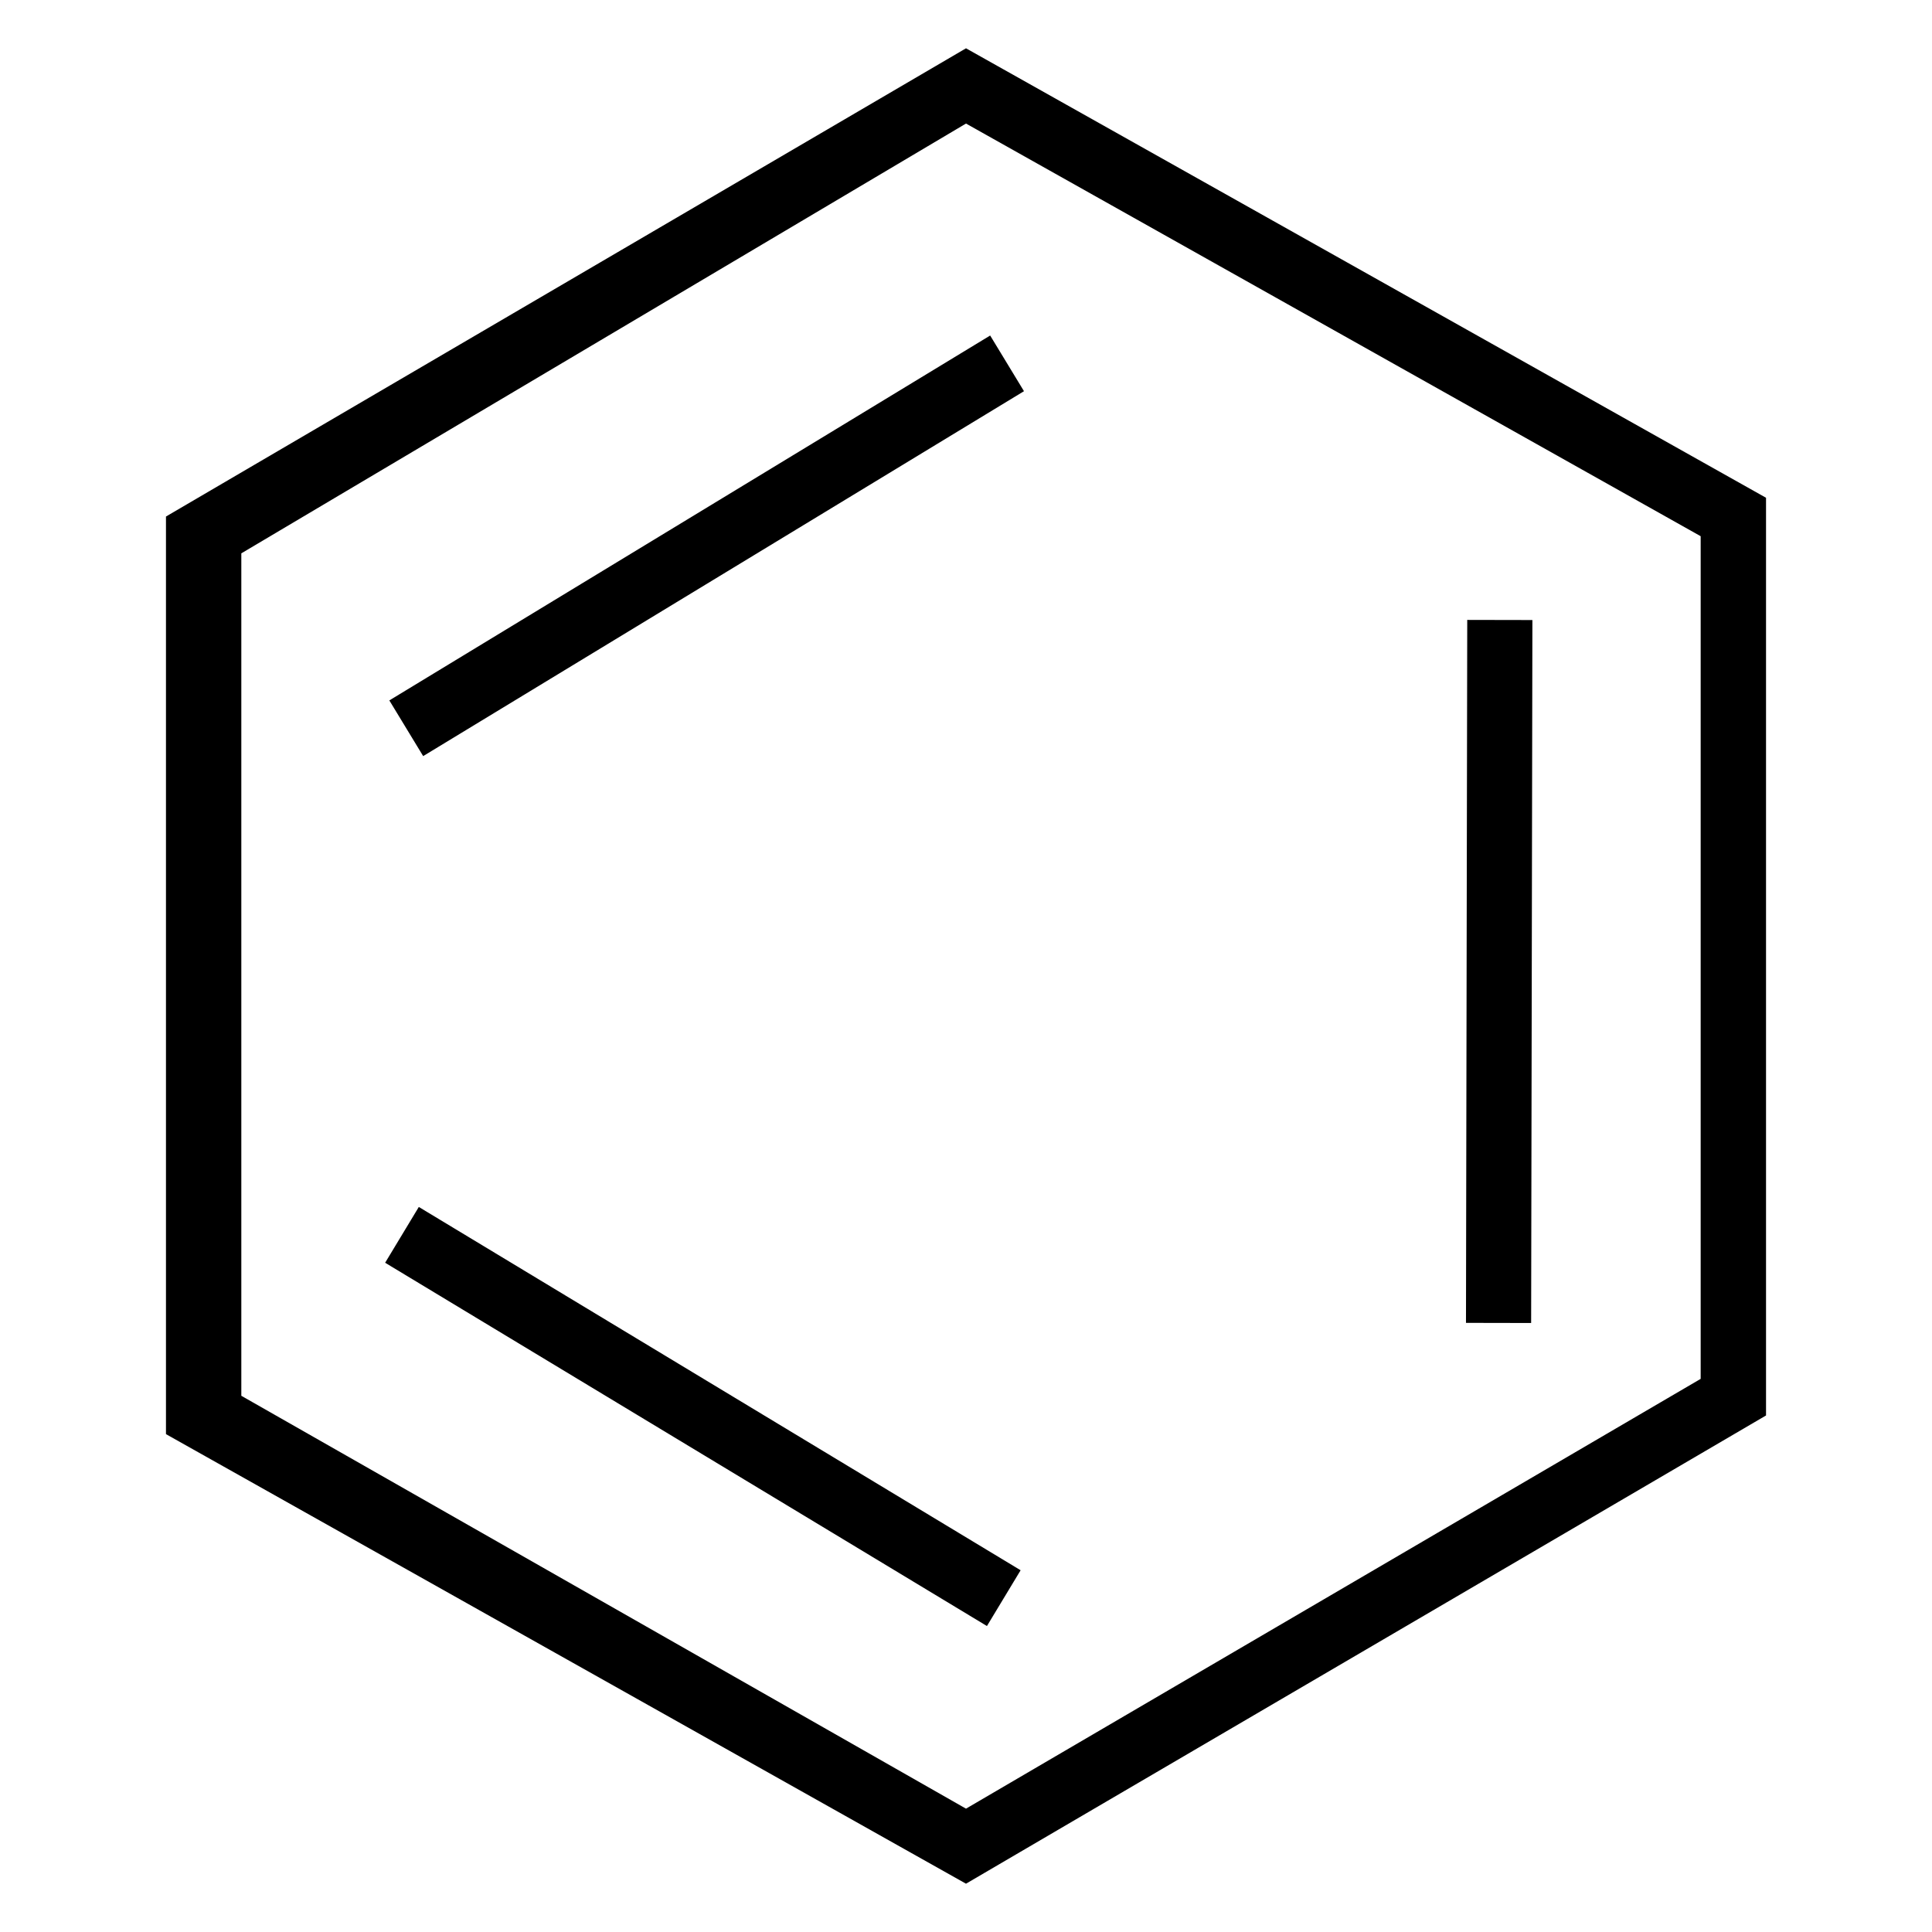
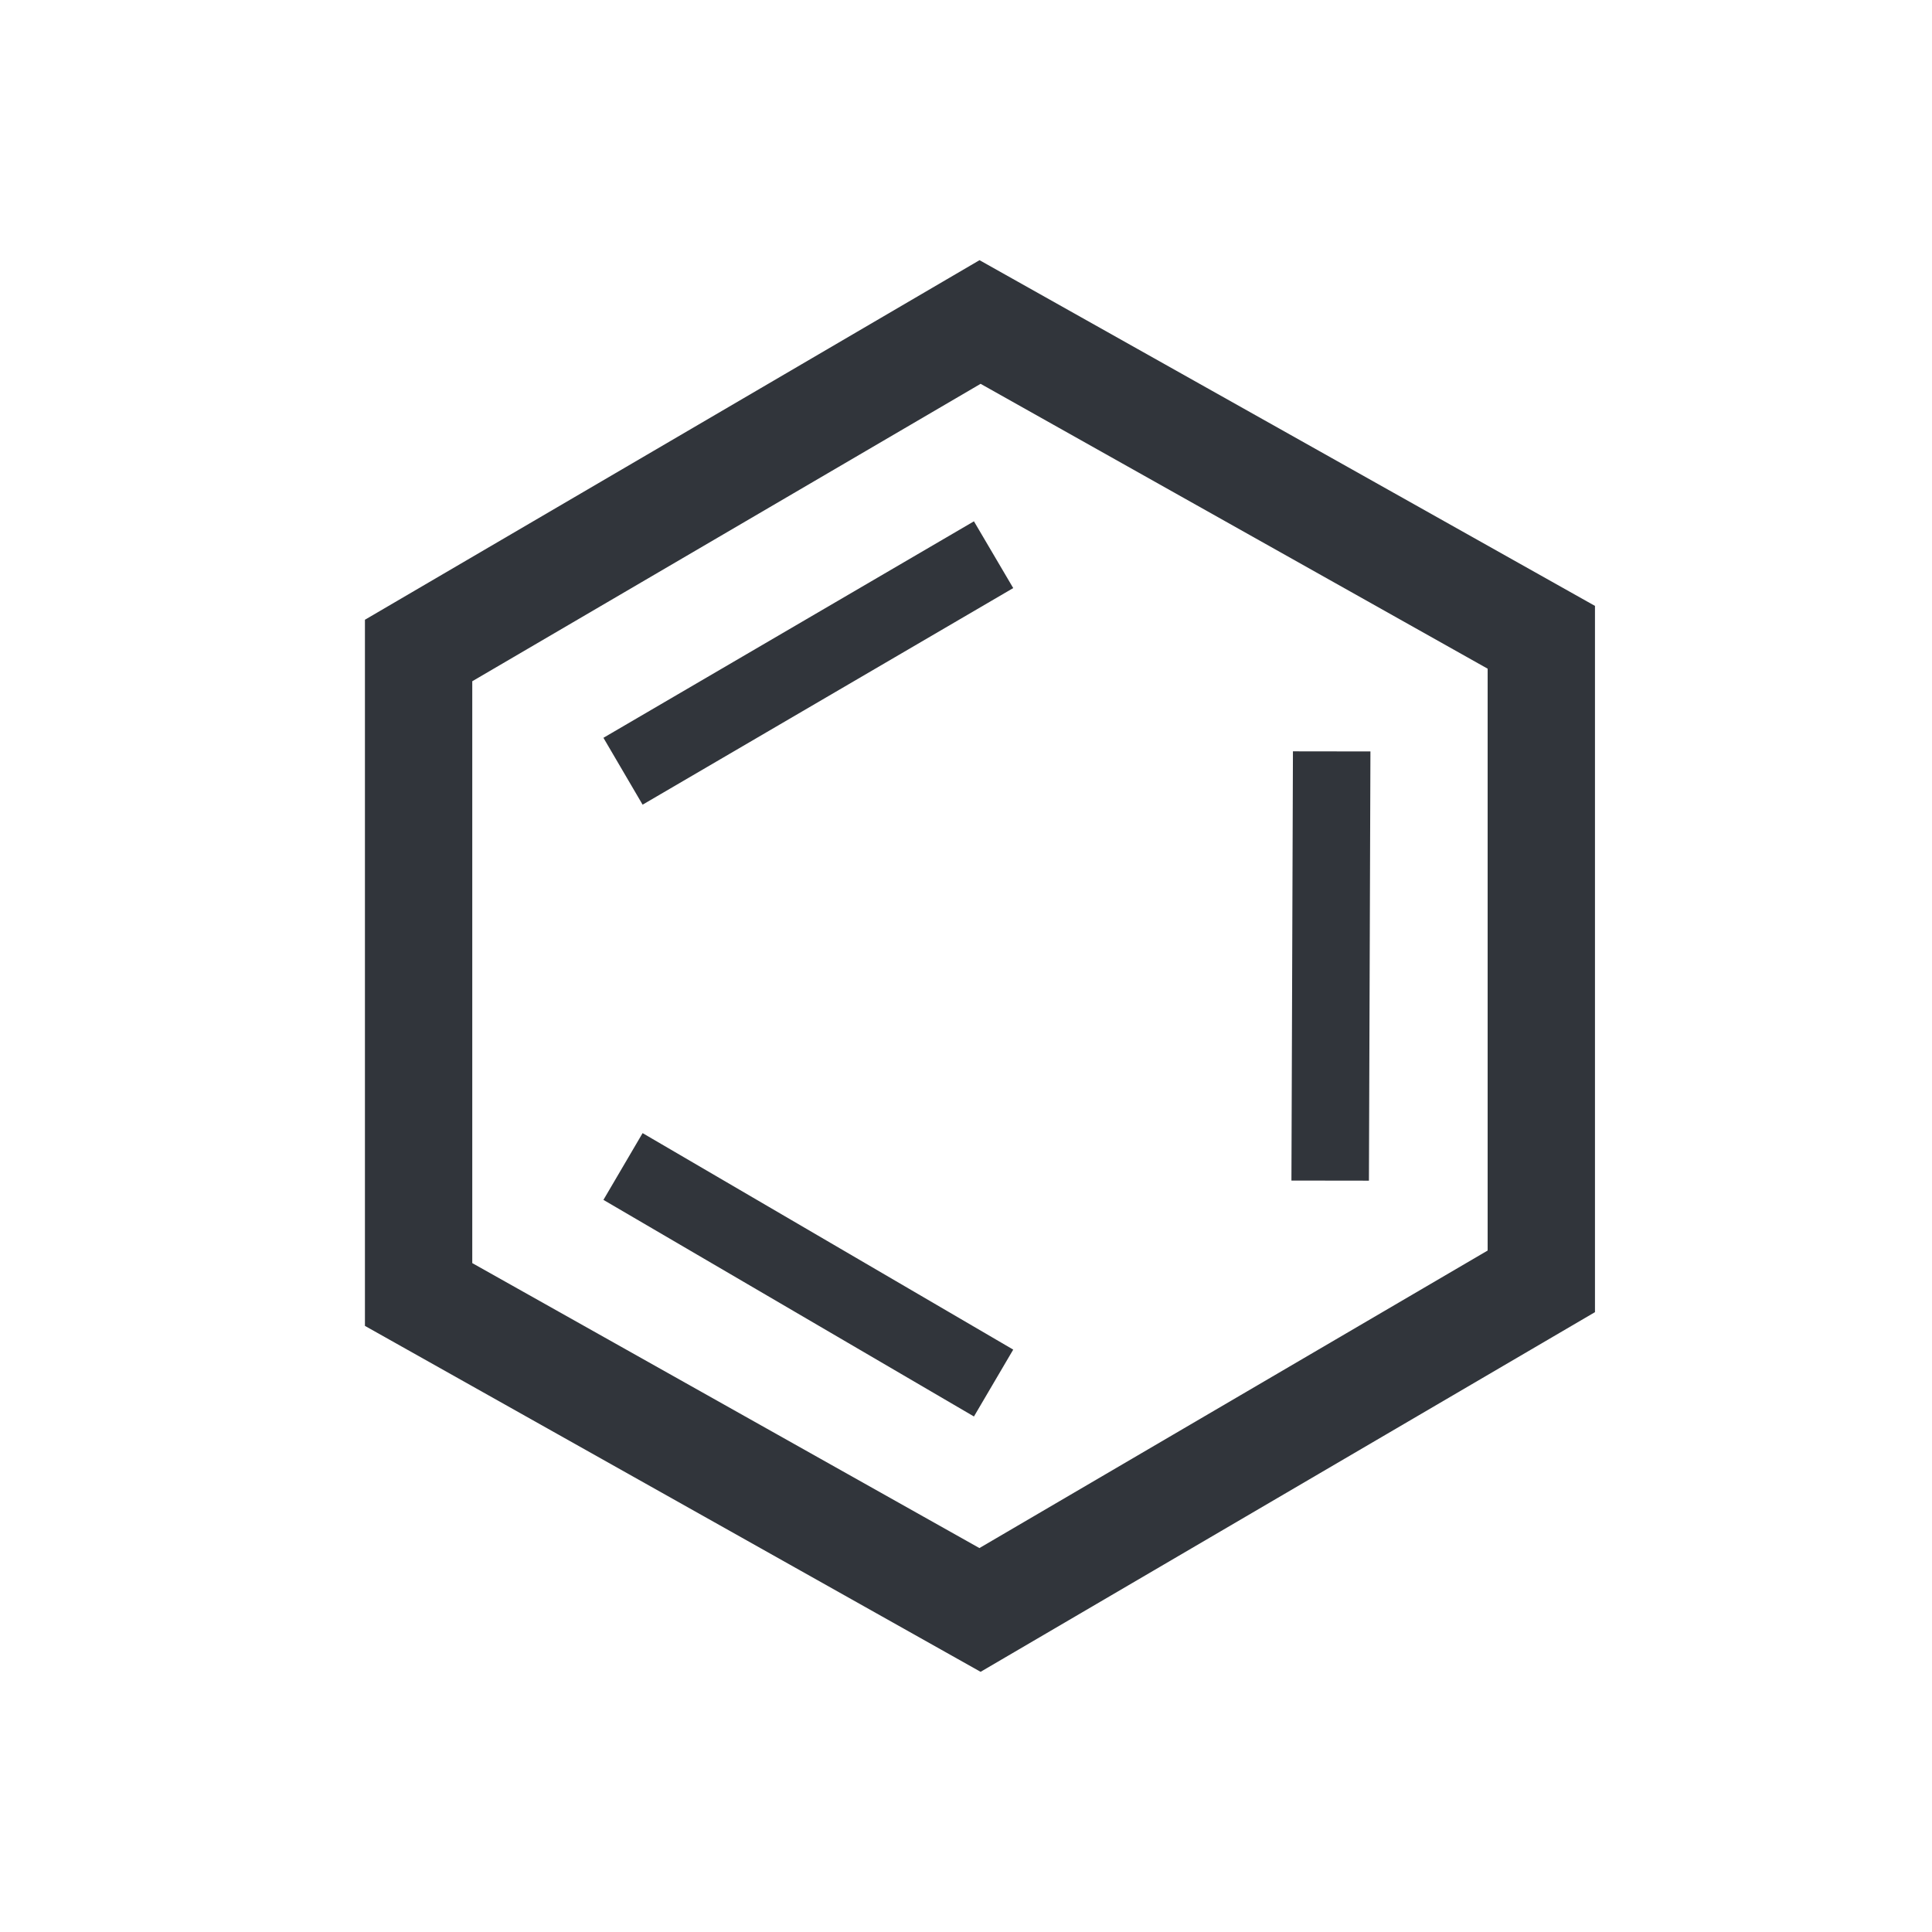
- <svg xmlns="http://www.w3.org/2000/svg" width="1000px" height="1000px" viewBox="0 0 1000 1000" version="1.1" id="svg2">
-   <defs id="defs15" />
-   <path id="path11" d="m 758.789,684.716 0.653,-363.85 33.725,0.066 -0.653,363.85 z M 201.522,362.534 512.508,173.662 530.011,202.485 219.031,391.357 z M 510.839,841.631 199.345,653.597 216.775,624.72 528.269,812.761 z M 500,975 85.906,742.303 l 0,-474.947 L 500,25 914.094,257.644 l 0,475 z M 124.908,722.458 500,936.156 880.264,713.697 l 0,-436.156 L 500,63.95 124.908,286.408 z" />
+ <svg xmlns="http://www.w3.org/2000/svg" width="18px" height="18px" viewBox="0 0 18 18" version="1.1">
+   <g id="Details" stroke="none" stroke-width="1" fill="none" fill-rule="evenodd">
+     <g id="Exportable-Icon-assets" transform="translate(-606, -274)" fill="#31353B">
+       <g id="Combined-Shape" transform="translate(606, 274)">
+         <path d="M9.126,2.424 L14.86,5.645 L14.86,12.225 L9.136,15.576 L3.4,12.353 L3.4,5.774 L9.126,2.424 Z M9.136,3.576 L4.4,6.347 L4.4,11.768 L9.125,14.423 L13.86,11.651 L13.86,6.23 L9.136,3.576 Z M5.987,10.557 L9.44,12.574 L9.074,13.197 L5.622,11.179 L5.987,10.557 Z M12.046,7 L12.768,7.001 L12.754,11 L12.032,10.999 L12.046,7 Z M9.074,4.857 L9.44,5.479 L5.987,7.497 L5.622,6.874 L9.074,4.857 Z" />
+       </g>
+     </g>
+   </g>
</svg>
